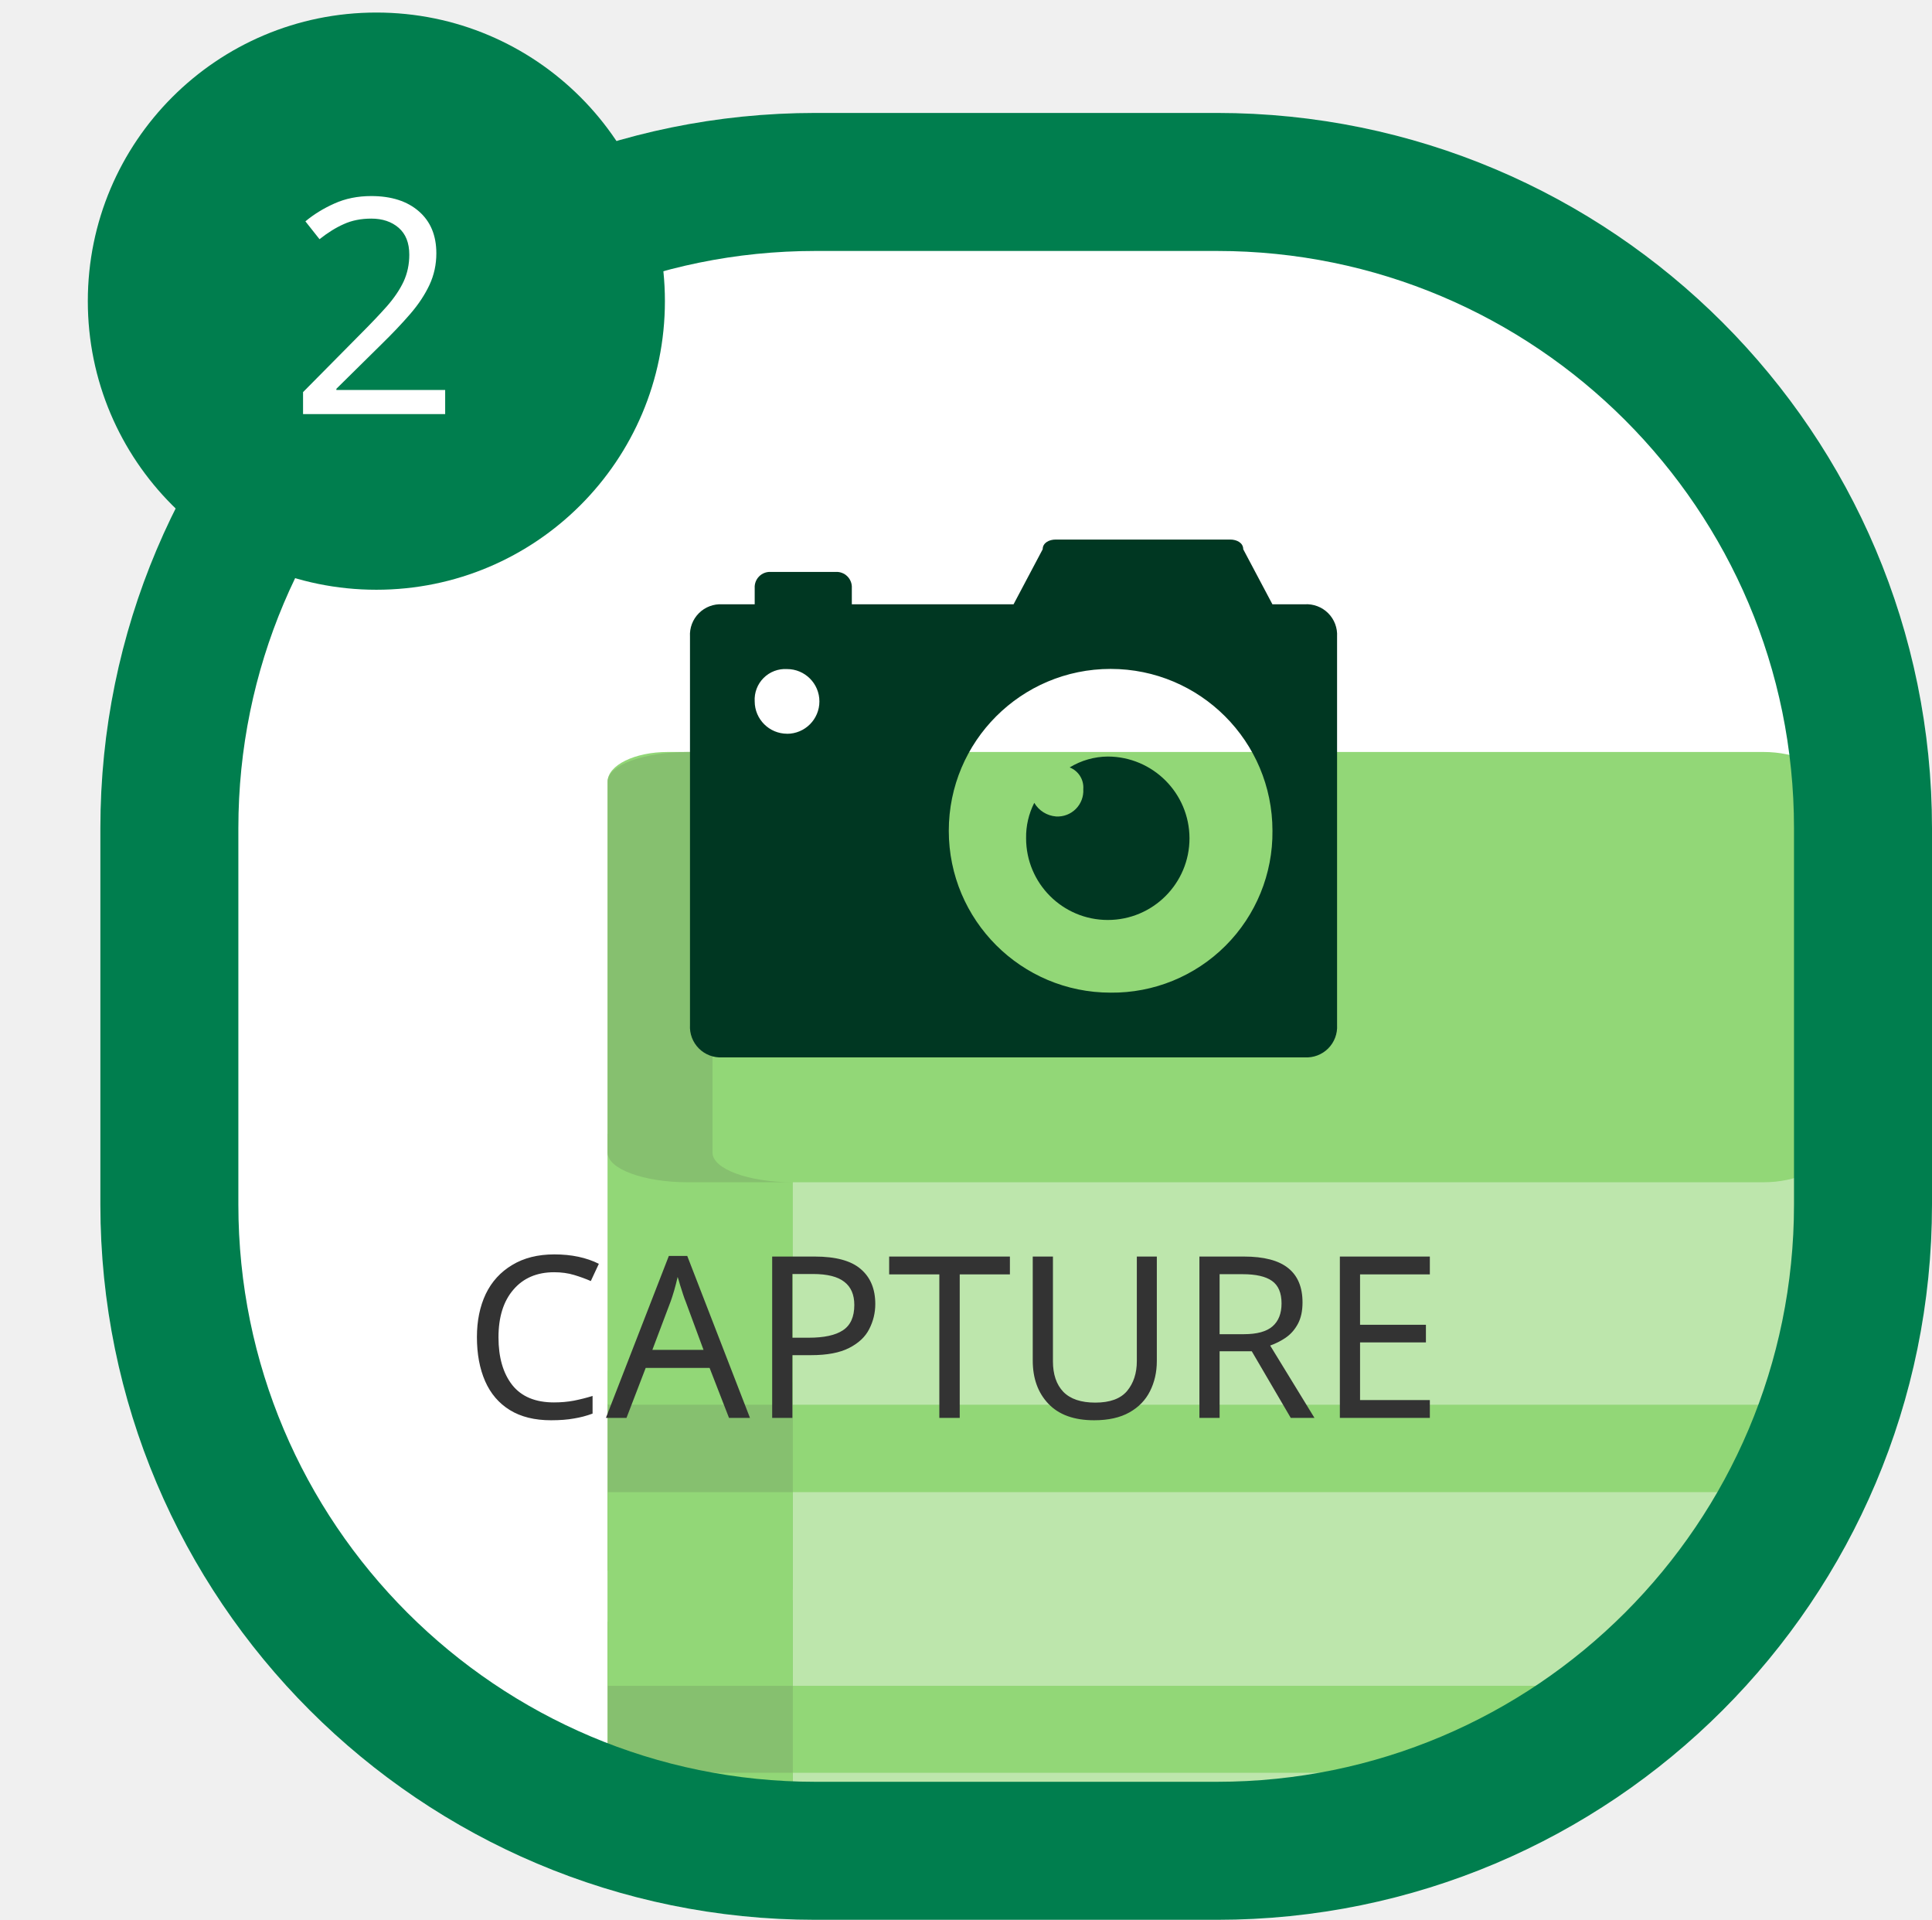
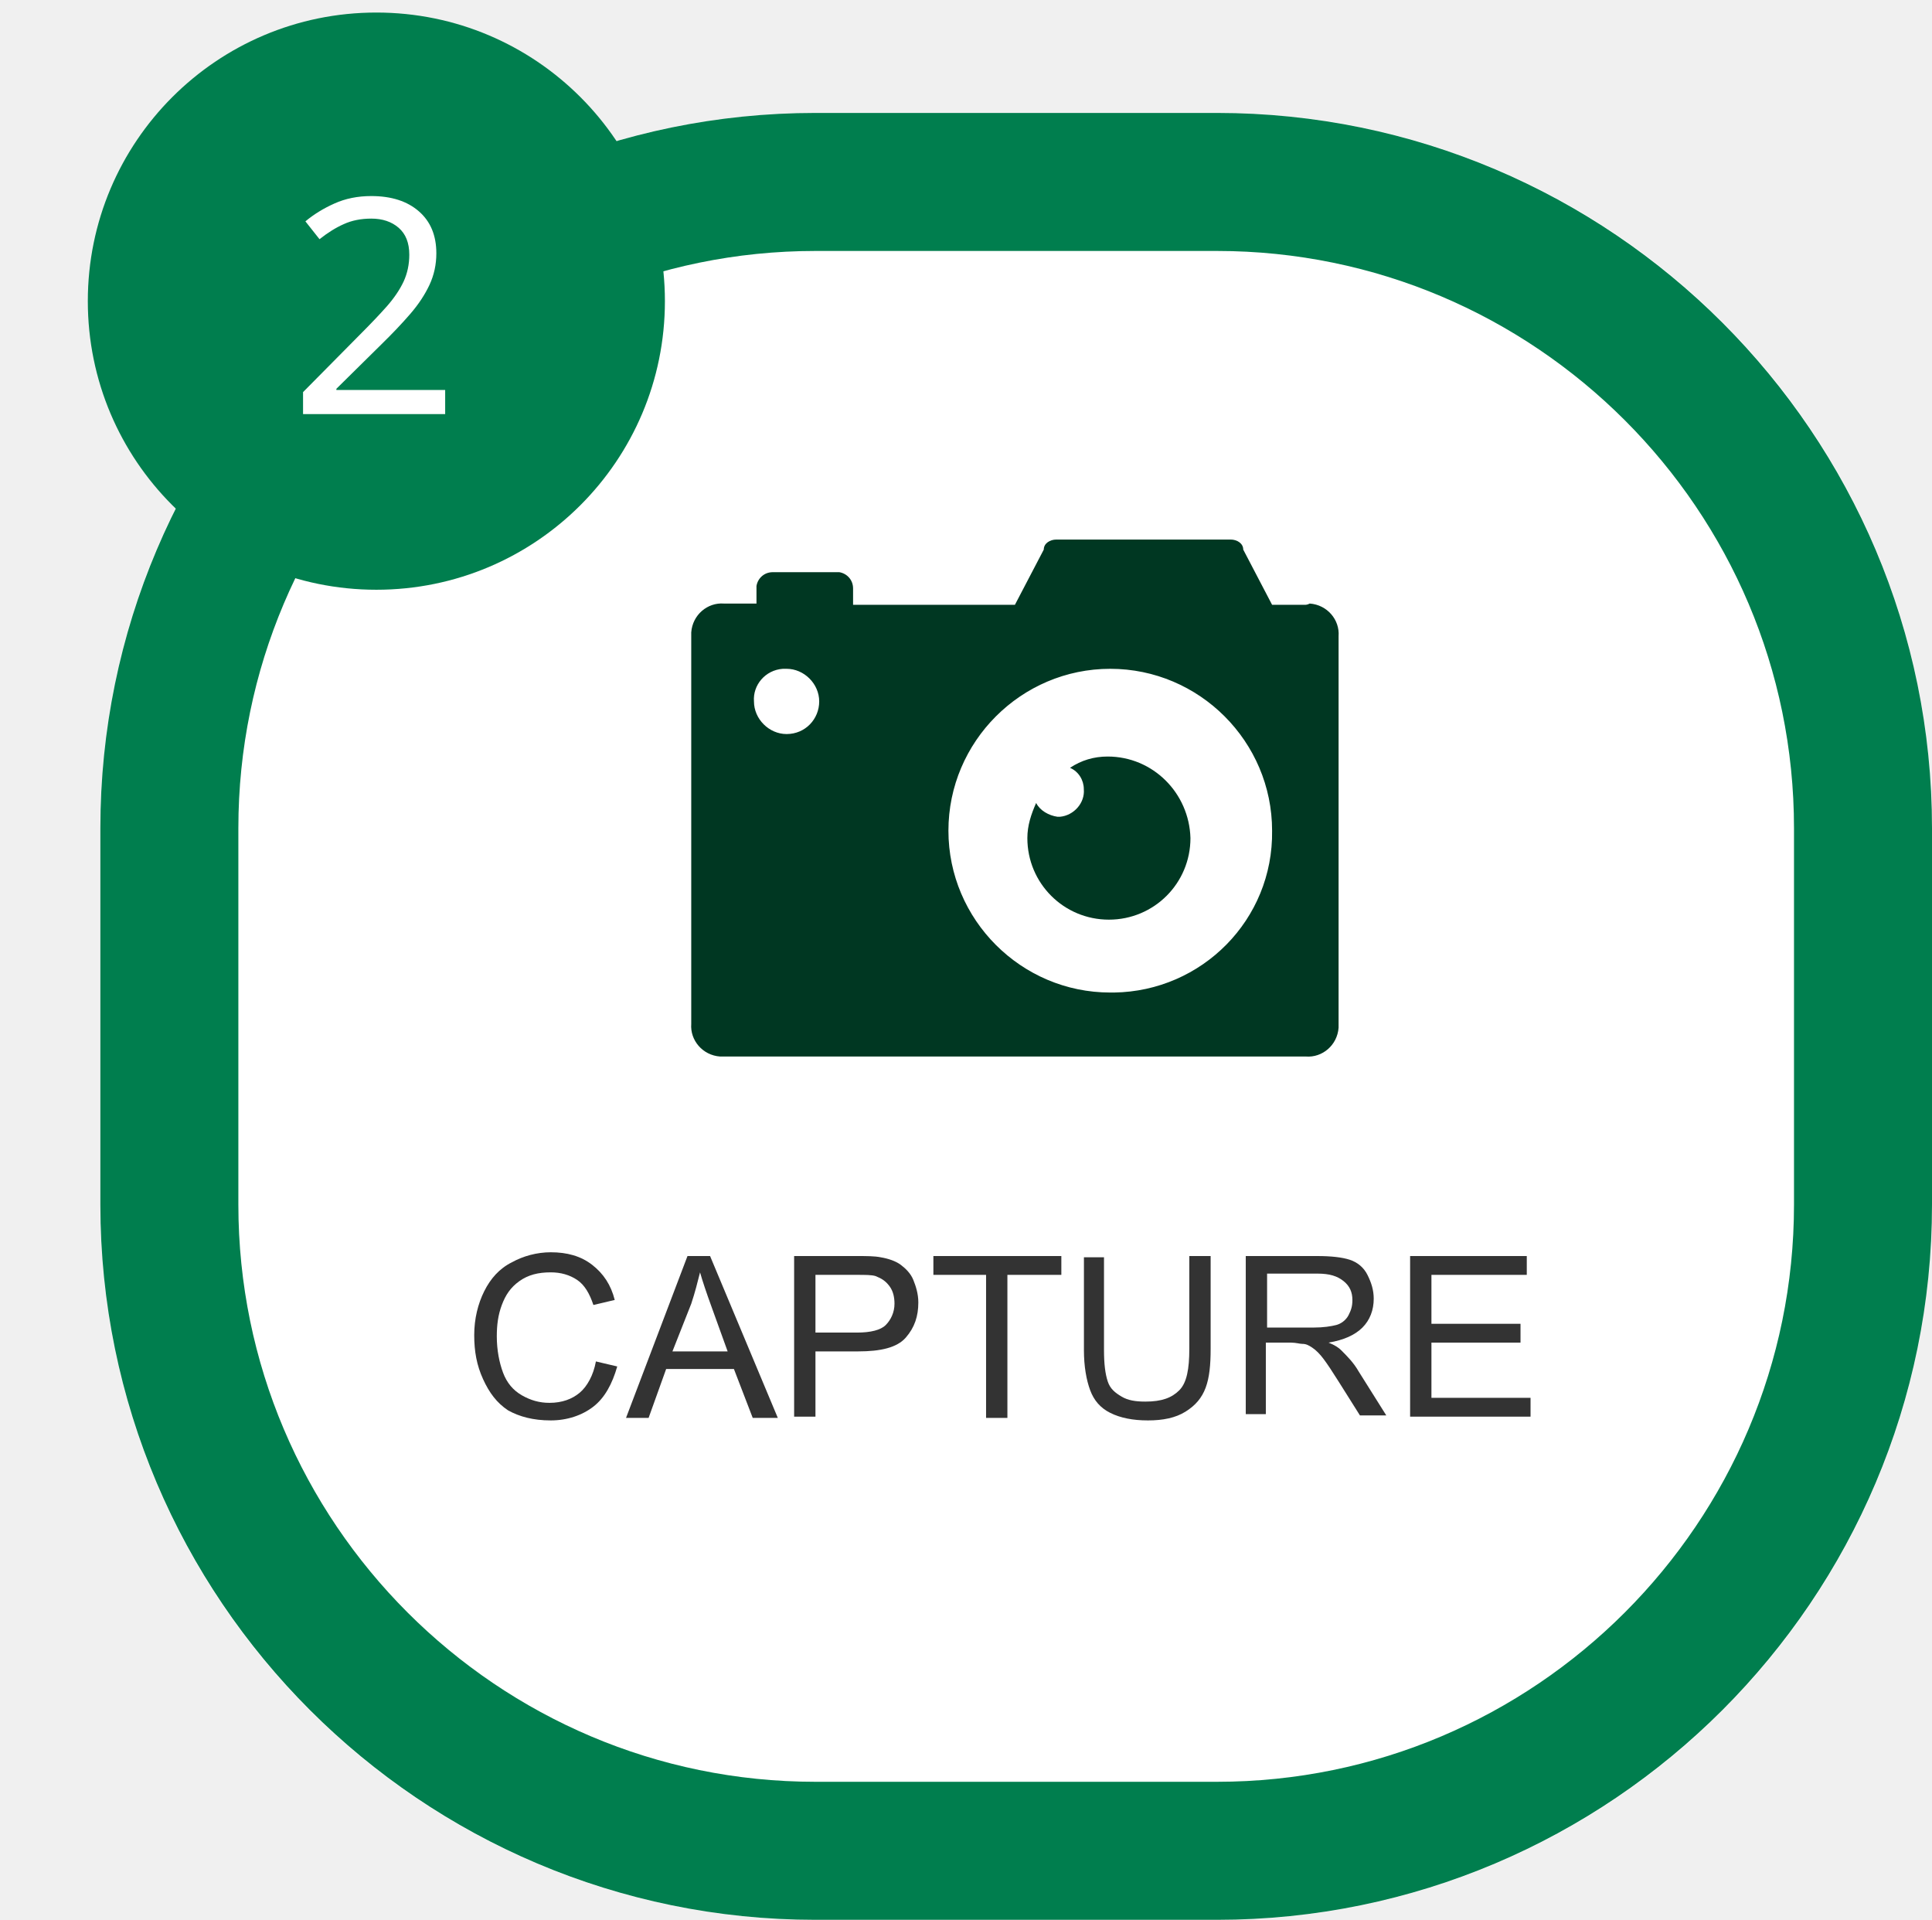
- <svg xmlns="http://www.w3.org/2000/svg" width="154" height="153" viewBox="0 0 154 153">
-   <defs>
-     <clipPath id="clip-path">
-       <rect id="Rectangle_102" data-name="Rectangle 102" width="148" height="146" rx="57" transform="translate(26 53.124)" fill="#fff" stroke="#007e4e" stroke-width="11" />
-     </clipPath>
-   </defs>
-   <g id="Group_88" data-name="Group 88" transform="translate(-3982 -1373)">
-     <path id="Path_138" data-name="Path 138" d="M57,0H89a57,57,0,0,1,57,57V87a57,57,0,0,1-57,57H57A57,57,0,0,1,0,87V57A57,57,0,0,1,57,0Z" transform="translate(3990 1382)" fill="#fff" />
-     <g id="Mask_Group_5" data-name="Mask Group 5" transform="translate(3956 1319.876)" opacity="0.66" clip-path="url(#clip-path)">
-       <g id="money_1_" data-name="money (1)" transform="translate(74.434 113.053)">
-         <path id="Path_139" data-name="Path 139" d="M0,396.649V378.308L48.461,367.93l48.461,10.377v18.342l-48.461,9.17Zm0,0" transform="translate(0 -329.008)" fill="#59c230" />
-         <path id="Path_140" data-name="Path 140" d="M0,396.649V378.308L48.461,367.93l48.461,10.377v18.342l-48.461,9.17Zm0,0" transform="translate(0 -311.643)" fill="#59c230" />
-         <path id="Path_141" data-name="Path 141" d="M0,319.879H96.922v21.588H0Zm0,0" transform="translate(0 -289.447)" fill="#9bd981" />
-         <path id="Path_142" data-name="Path 142" d="M0,319.879H96.922v15.436H0Zm0,0" transform="translate(0 -260.891)" fill="#9bd981" />
-         <path id="Path_143" data-name="Path 143" d="M0,455.852v13.595c0,4.62,1.943,8.364,4.34,8.364H92.583c2.4,0,4.34-3.744,4.34-8.364V455.852Zm0,0" transform="translate(0 -374.498)" fill="#9bd981" />
-         <path id="Path_144" data-name="Path 144" d="M14.761,392.441,0,394.159V407.45l14.761,1.518Zm0,0" transform="translate(0 -342.21)" fill="#489f24" />
-         <path id="Path_145" data-name="Path 145" d="M14.761,392.441,0,394.159V407.45l14.761,1.518Zm0,0" transform="translate(0 -324.845)" fill="#489f24" />
-         <path id="Path_146" data-name="Path 146" d="M0,319.879H14.761v21.588H0Zm0,0" transform="translate(0 -289.447)" fill="#59c230" />
-         <path id="Path_147" data-name="Path 147" d="M0,319.879H14.761v15.436H0Zm0,0" transform="translate(0 -260.891)" fill="#59c230" />
-         <path id="Path_148" data-name="Path 148" d="M92.119,0H4.8C2.151,0,0,1.058,0,2.363V31.928c0,1.3,2.15,2.363,4.8,2.363H92.12c2.652,0,4.8-1.058,4.8-2.363V2.363c0-1.3-2.151-2.363-4.8-2.363Zm0,0" transform="translate(0)" fill="#59c230" />
-         <path id="Path_149" data-name="Path 149" d="M8.359,31.928V2.363c0-1.3,2.866-2.363,6.4-2.363H6.4C2.866,0,0,1.058,0,2.363V31.928c0,1.3,2.866,2.363,6.4,2.363h8.359C11.225,34.291,8.359,33.233,8.359,31.928Zm0,0" transform="translate(0 0)" fill="#489f24" />
-         <path id="Path_150" data-name="Path 150" d="M14.761,455.852H0v13.595c0,4.62,2.589,8.364,5.784,8.364h8.977Zm0,0" transform="translate(0 -374.498)" fill="#59c230" />
+ <svg xmlns="http://www.w3.org/2000/svg" xmlns:xlink="http://www.w3.org/1999/xlink" version="1.1" id="Layer_1" x="0px" y="0px" viewBox="0 0 154 153" style="enable-background:new 0 0 154 153;" xml:space="preserve">
+   <style type="text/css">
+ 	.st0{fill:#FFFFFF;}
+ 	.st1{opacity:0.66;clip-path:url(#SVGID_2_);}
+ 	.st2{fill:#59C230;}
+ 	.st3{fill:#9BD981;}
+ 	.st4{fill:#489F24;}
+ 	.st5{fill:none;}
+ 	.st6{fill:none;stroke:#007E4E;stroke-width:11;}
+ 	.st7{enable-background:new    ;}
+ 	.st8{fill:#333333;}
+ 	.st9{fill:#007E4E;}
+ 	.st10{font-family:'ArialMT';}
+ 	.st11{font-size:24px;}
+ 	.st12{fill:#003722;}
+ </style>
+   <g>
+     <path id="Path_138" class="st0" d="M65,9h32c31.5,0,57,25.5,57,57v30c0,31.5-25.5,57-57,57H65c-31.5,0-57-25.5-57-57V66   C8,34.5,33.5,9,65,9z" />
+     <g>
+       <defs>
+         <path id="SVGID_1_" d="M57,0h34c31.5,0,57,25.5,57,57v32c0,31.5-25.5,57-57,57H57c-31.5,0-57-25.5-57-57V57C0,25.5,25.5,0,57,0z" />
+       </defs>
+       <clipPath id="SVGID_2_">
+         <use xlink:href="#SVGID_1_" style="overflow:visible;" />
+       </clipPath>
+       <g id="Mask_Group_5" transform="translate(3956 1319.876)" class="st1">
+         <g id="money_1_" transform="translate(74.434 113.053)">
+           <path id="Path_139" class="st2" d="M-3982-1305.4v-18.3l48.5-10.4l48.5,10.4v18.3l-48.5,9.2L-3982-1305.4z" />
+           <path id="Path_140" class="st2" d="M-3982-1288v-18.3l48.5-10.4l48.5,10.4v18.3l-48.5,9.2L-3982-1288z" />
+           <path id="Path_141" class="st3" d="M-3982-1342.6h96.9v21.6h-96.9V-1342.6z" />
+           <path id="Path_142" class="st3" d="M-3982-1314h96.9v15.4h-96.9V-1314z" />
+           <path id="Path_143" class="st3" d="M-3982-1291.6v13.6c0,4.6,1.9,8.4,4.3,8.4h88.2c2.4,0,4.3-3.7,4.3-8.4v-13.6H-3982z" />
+           <path id="Path_144" class="st4" d="M-3967.2-1322.8l-14.8,1.7v13.3l14.8,1.5V-1322.8z" />
+           <path id="Path_145" class="st4" d="M-3967.2-1305.4l-14.8,1.7v13.3l14.8,1.5V-1305.4z" />
+           <path id="Path_146" class="st2" d="M-3982-1342.6h14.8v21.6h-14.8V-1342.6z" />
+           <path id="Path_147" class="st2" d="M-3982-1314h14.8v15.4h-14.8V-1314z" />
+           <path id="Path_148" class="st2" d="M-3889.9-1373h-87.3c-2.6,0-4.8,1.1-4.8,2.4v29.6c0,1.3,2.1,2.4,4.8,2.4h87.3      c2.7,0,4.8-1.1,4.8-2.4v-29.6C-3885.1-1371.9-3887.2-1373-3889.9-1373L-3889.9-1373z" />
+           <path id="Path_149" class="st4" d="M-3973.6-1341.1v-29.6c0-1.3,2.9-2.4,6.4-2.4h-8.4c-3.5,0-6.4,1.1-6.4,2.4v29.6      c0,1.3,2.9,2.4,6.4,2.4h8.4C-3970.8-1338.7-3973.6-1339.8-3973.6-1341.1z" />
+           <path id="Path_150" class="st2" d="M-3967.2-1291.6h-14.8v13.6c0,4.6,2.6,8.4,5.8,8.4h9V-1291.6z" />
+         </g>
      </g>
    </g>
-     <g id="Rectangle_11" data-name="Rectangle 11" transform="translate(3990 1382)" fill="none" stroke="#007e4e" stroke-width="11">
-       <rect width="146" height="144" rx="57" stroke="none" />
-       <rect x="5.5" y="5.5" width="135" height="133" rx="51.5" fill="none" />
+     <g id="Rectangle_11" transform="translate(3990 1382)">
+       <path class="st5" d="M-3925-1373h32c31.5,0,57,25.5,57,57v30c0,31.5-25.5,57-57,57h-32c-31.5,0-57-25.5-57-57v-30    C-3982-1347.5-3956.5-1373-3925-1373z" />
+       <path class="st6" d="M-3925-1367.5h32c28.4,0,51.5,23.1,51.5,51.5v30c0,28.4-23.1,51.5-51.5,51.5h-32c-28.4,0-51.5-23.1-51.5-51.5    v-30C-3976.5-1344.4-3953.4-1367.5-3925-1367.5z" />
    </g>
-     <text id="capture" transform="translate(4063 1486)" fill="#333" font-size="18" font-family="ArialRoundedMTBold, Arial Rounded MT">
-       <tspan x="-44.077" y="0">CAPTURE</tspan>
-     </text>
-     <circle id="Ellipse_20" data-name="Ellipse 20" cx="23" cy="23" r="23" transform="translate(3989 1374)" fill="#007e4e" />
-     <text id="_2" data-name="2" transform="translate(4005 1406)" fill="#fff" font-size="24" font-family="ArialRoundedMTBold, Arial Rounded MT">
-       <tspan x="0" y="0">2</tspan>
-     </text>
+     <g class="st7">
+       <path class="st8" d="M47.5,108.5l1.7,0.4c-0.4,1.4-1,2.5-1.9,3.2s-2.1,1.1-3.4,1.1c-1.4,0-2.5-0.3-3.4-0.8c-0.9-0.6-1.5-1.4-2-2.5    s-0.7-2.2-0.7-3.5c0-1.3,0.3-2.5,0.8-3.5c0.5-1,1.2-1.8,2.2-2.3c0.9-0.5,2-0.8,3.1-0.8c1.3,0,2.4,0.3,3.3,1s1.5,1.6,1.8,2.8    l-1.7,0.4c-0.3-0.9-0.7-1.6-1.3-2s-1.3-0.6-2.1-0.6c-1,0-1.8,0.2-2.5,0.7s-1.1,1.1-1.4,1.9c-0.3,0.8-0.4,1.6-0.4,2.5    c0,1.1,0.2,2.1,0.5,2.9c0.3,0.8,0.8,1.4,1.5,1.8s1.4,0.6,2.2,0.6c1,0,1.8-0.3,2.4-0.8S47.3,109.6,47.5,108.5z" />
+       <path class="st8" d="M49.9,113l4.9-12.9h1.8L62,113H60l-1.5-3.9h-5.4l-1.4,3.9H49.9z M53.6,107.7H58l-1.3-3.6    c-0.4-1.1-0.7-2-0.9-2.7c-0.2,0.8-0.4,1.6-0.7,2.5L53.6,107.7z" />
+       <path class="st8" d="M63.3,113v-12.9h4.9c0.9,0,1.5,0,2,0.1c0.6,0.1,1.2,0.3,1.6,0.6c0.4,0.3,0.8,0.7,1,1.2s0.4,1.1,0.4,1.8    c0,1.1-0.3,2-1,2.8c-0.7,0.8-2,1.1-3.8,1.1H65v5.2H63.3z M65,106.2h3.3c1.1,0,1.9-0.2,2.3-0.6s0.7-1,0.7-1.7c0-0.5-0.1-1-0.4-1.4    c-0.3-0.4-0.6-0.6-1.1-0.8c-0.3-0.1-0.8-0.1-1.6-0.1H65V106.2z" />
+       <path class="st8" d="M78.6,113v-11.4h-4.2v-1.5h10.2v1.5h-4.3V113H78.6z" />
+       <path class="st8" d="M94.8,100.1h1.7v7.4c0,1.3-0.1,2.3-0.4,3.1s-0.8,1.4-1.6,1.9s-1.8,0.7-3,0.7c-1.2,0-2.2-0.2-3-0.6    s-1.3-1-1.6-1.8c-0.3-0.8-0.5-1.9-0.5-3.2v-7.4H88v7.4c0,1.1,0.1,1.9,0.3,2.5s0.6,0.9,1.1,1.2s1.1,0.4,1.9,0.4    c1.3,0,2.1-0.3,2.7-0.9s0.8-1.7,0.8-3.3V100.1z" />
+       <path class="st8" d="M99.3,113v-12.9h5.7c1.1,0,2,0.1,2.6,0.3s1.1,0.6,1.4,1.2s0.5,1.2,0.5,1.9c0,0.9-0.3,1.7-0.9,2.3    s-1.5,1-2.7,1.2c0.5,0.2,0.8,0.4,1,0.6c0.5,0.5,1,1,1.4,1.7l2.2,3.5h-2.1l-1.7-2.7c-0.5-0.8-0.9-1.4-1.2-1.8s-0.6-0.7-0.9-0.9    s-0.5-0.3-0.8-0.3c-0.2,0-0.5-0.1-0.9-0.1h-2v5.7H99.3z M101,105.8h3.7c0.8,0,1.4-0.1,1.8-0.2s0.8-0.4,1-0.8s0.3-0.7,0.3-1.2    c0-0.6-0.2-1.1-0.7-1.5s-1.1-0.6-2.1-0.6H101V105.8z" />
+       <path class="st8" d="M112.4,113v-12.9h9.3v1.5h-7.6v3.9h7.1v1.5h-7.1v4.4h7.9v1.5H112.4z" />
+     </g>
+     <circle id="Ellipse_20" class="st9" cx="30" cy="24" r="23" />
+     <text transform="matrix(1 0 0 1 23 33)" class="st0 st10 st11">2</text>
    <g id="photograph" transform="translate(4040.083 1370.067)">
-       <g id="Group_37" data-name="Group 37" transform="translate(23.708 63.225)">
-         <g id="Group_36" data-name="Group 36">
-           <path id="Path_90" data-name="Path 90" d="M262.512,204.8a5.936,5.936,0,0,0-3.039.868,1.719,1.719,0,0,1,1.085,1.737,2.051,2.051,0,0,1-2.171,2.171,2.214,2.214,0,0,1-1.737-1.085,6.009,6.009,0,0,0-.651,2.822,6.512,6.512,0,1,0,13.025,0A6.531,6.531,0,0,0,262.512,204.8Z" transform="translate(-256 -204.8)" fill="#003722" />
+       <g id="Group_37" transform="translate(23.708 63.225)">
+         <g id="Group_36">
+           <path id="Path_90" class="st12" d="M-3975.5-1373c-1.1,0-2.1,0.3-3,0.9c0.7,0.3,1.1,1,1.1,1.7c0.1,1.1-0.8,2.1-1.9,2.2      c-0.1,0-0.2,0-0.2,0c-0.7-0.1-1.4-0.5-1.7-1.1c-0.4,0.9-0.7,1.8-0.7,2.8c0,3.6,2.9,6.5,6.5,6.5s6.5-2.9,6.5-6.5      C-3969-1370.1-3971.9-1373-3975.5-1373z" />
        </g>
      </g>
-       <g id="Group_39" data-name="Group 39" transform="translate(-3.084 45.933)">
-         <g id="Group_38" data-name="Group 38">
-           <path id="Path_91" data-name="Path 91" d="M49,56.358H46.425L44.1,51.974c0-.516-.516-.774-1.032-.774H29.145c-.516,0-1.032.258-1.032.774l-2.321,4.385H12.9v-1.29a1.218,1.218,0,0,0-1.29-1.29H6.448a1.218,1.218,0,0,0-1.29,1.29v1.29H2.579A2.437,2.437,0,0,0,0,58.938v30.95a2.437,2.437,0,0,0,2.579,2.579H49a2.437,2.437,0,0,0,2.579-2.579V58.938A2.437,2.437,0,0,0,49,56.358ZM7.738,66.675A2.585,2.585,0,0,1,5.158,64.1a2.437,2.437,0,0,1,2.579-2.579,2.579,2.579,0,0,1,0,5.158ZM33.529,87.309a12.9,12.9,0,1,1,12.9-12.9A12.771,12.771,0,0,1,33.529,87.309Z" transform="translate(0 -51.2)" fill="#003722" />
+       <g id="Group_39" transform="translate(-3.084 45.933)">
+         <g id="Group_38">
+           <path id="Path_91" class="st12" d="M-3933-1367.8h-2.6l-2.3-4.4c0-0.5-0.5-0.8-1-0.8h-13.9c-0.5,0-1,0.3-1,0.8l-2.3,4.4h-12.9      v-1.3c0-0.7-0.5-1.2-1.1-1.3c0,0-0.1,0-0.1,0h-5.2c-0.7,0-1.2,0.5-1.3,1.1c0,0,0,0.1,0,0.1v1.3h-2.6c-1.3-0.1-2.5,0.9-2.6,2.3      c0,0.1,0,0.2,0,0.3v30.9c-0.1,1.3,0.9,2.5,2.3,2.6c0.1,0,0.2,0,0.3,0h46.4c1.3,0.1,2.5-0.9,2.6-2.3c0-0.1,0-0.2,0-0.3v-30.9      c0.1-1.3-0.9-2.5-2.3-2.6C-3932.8-1367.8-3932.9-1367.8-3933-1367.8z M-3974.3-1357.5c-1.4,0-2.6-1.2-2.6-2.6      c-0.1-1.3,0.9-2.5,2.3-2.6c0.1,0,0.2,0,0.3,0c1.4,0,2.6,1.2,2.6,2.6C-3971.7-1358.7-3972.8-1357.5-3974.3-1357.5L-3974.3-1357.5      z M-3948.5-1336.9c-7.1,0-12.9-5.8-12.9-12.9s5.8-12.9,12.9-12.9s12.9,5.8,12.9,12.9c0.1,7.1-5.6,12.8-12.6,12.9      C-3948.3-1336.9-3948.4-1336.9-3948.5-1336.9z" />
        </g>
      </g>
    </g>
  </g>
</svg>
